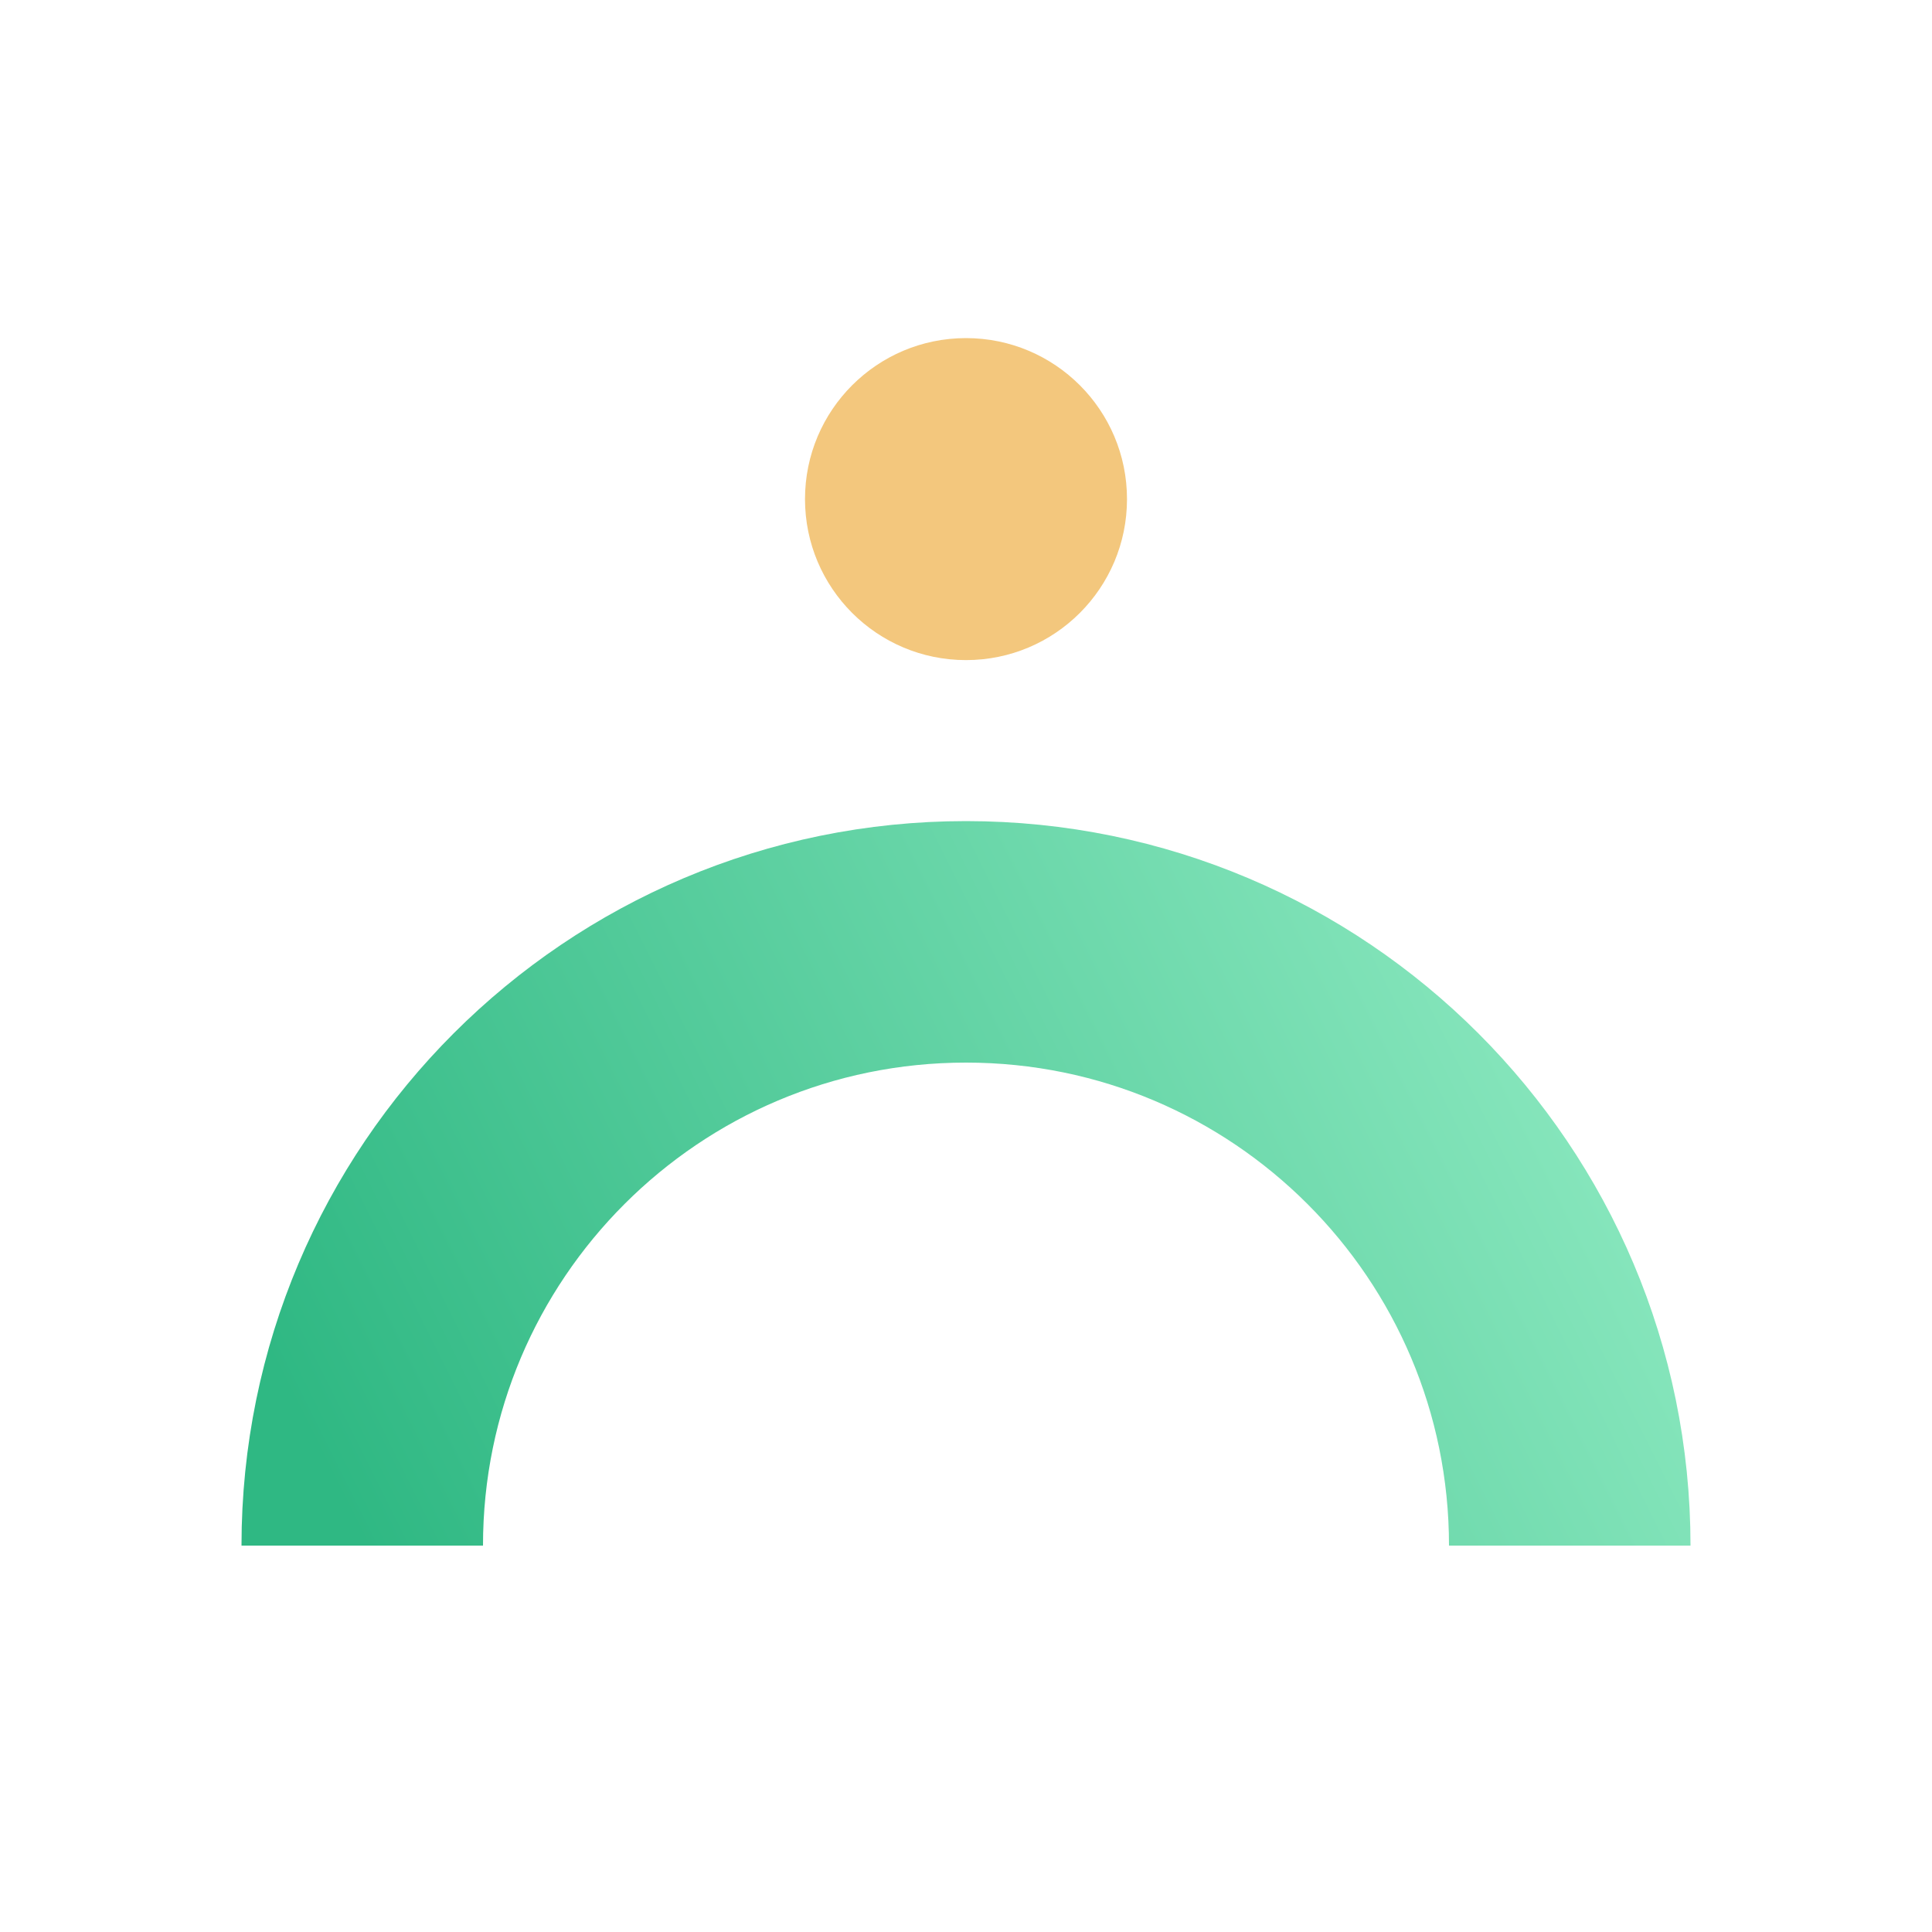
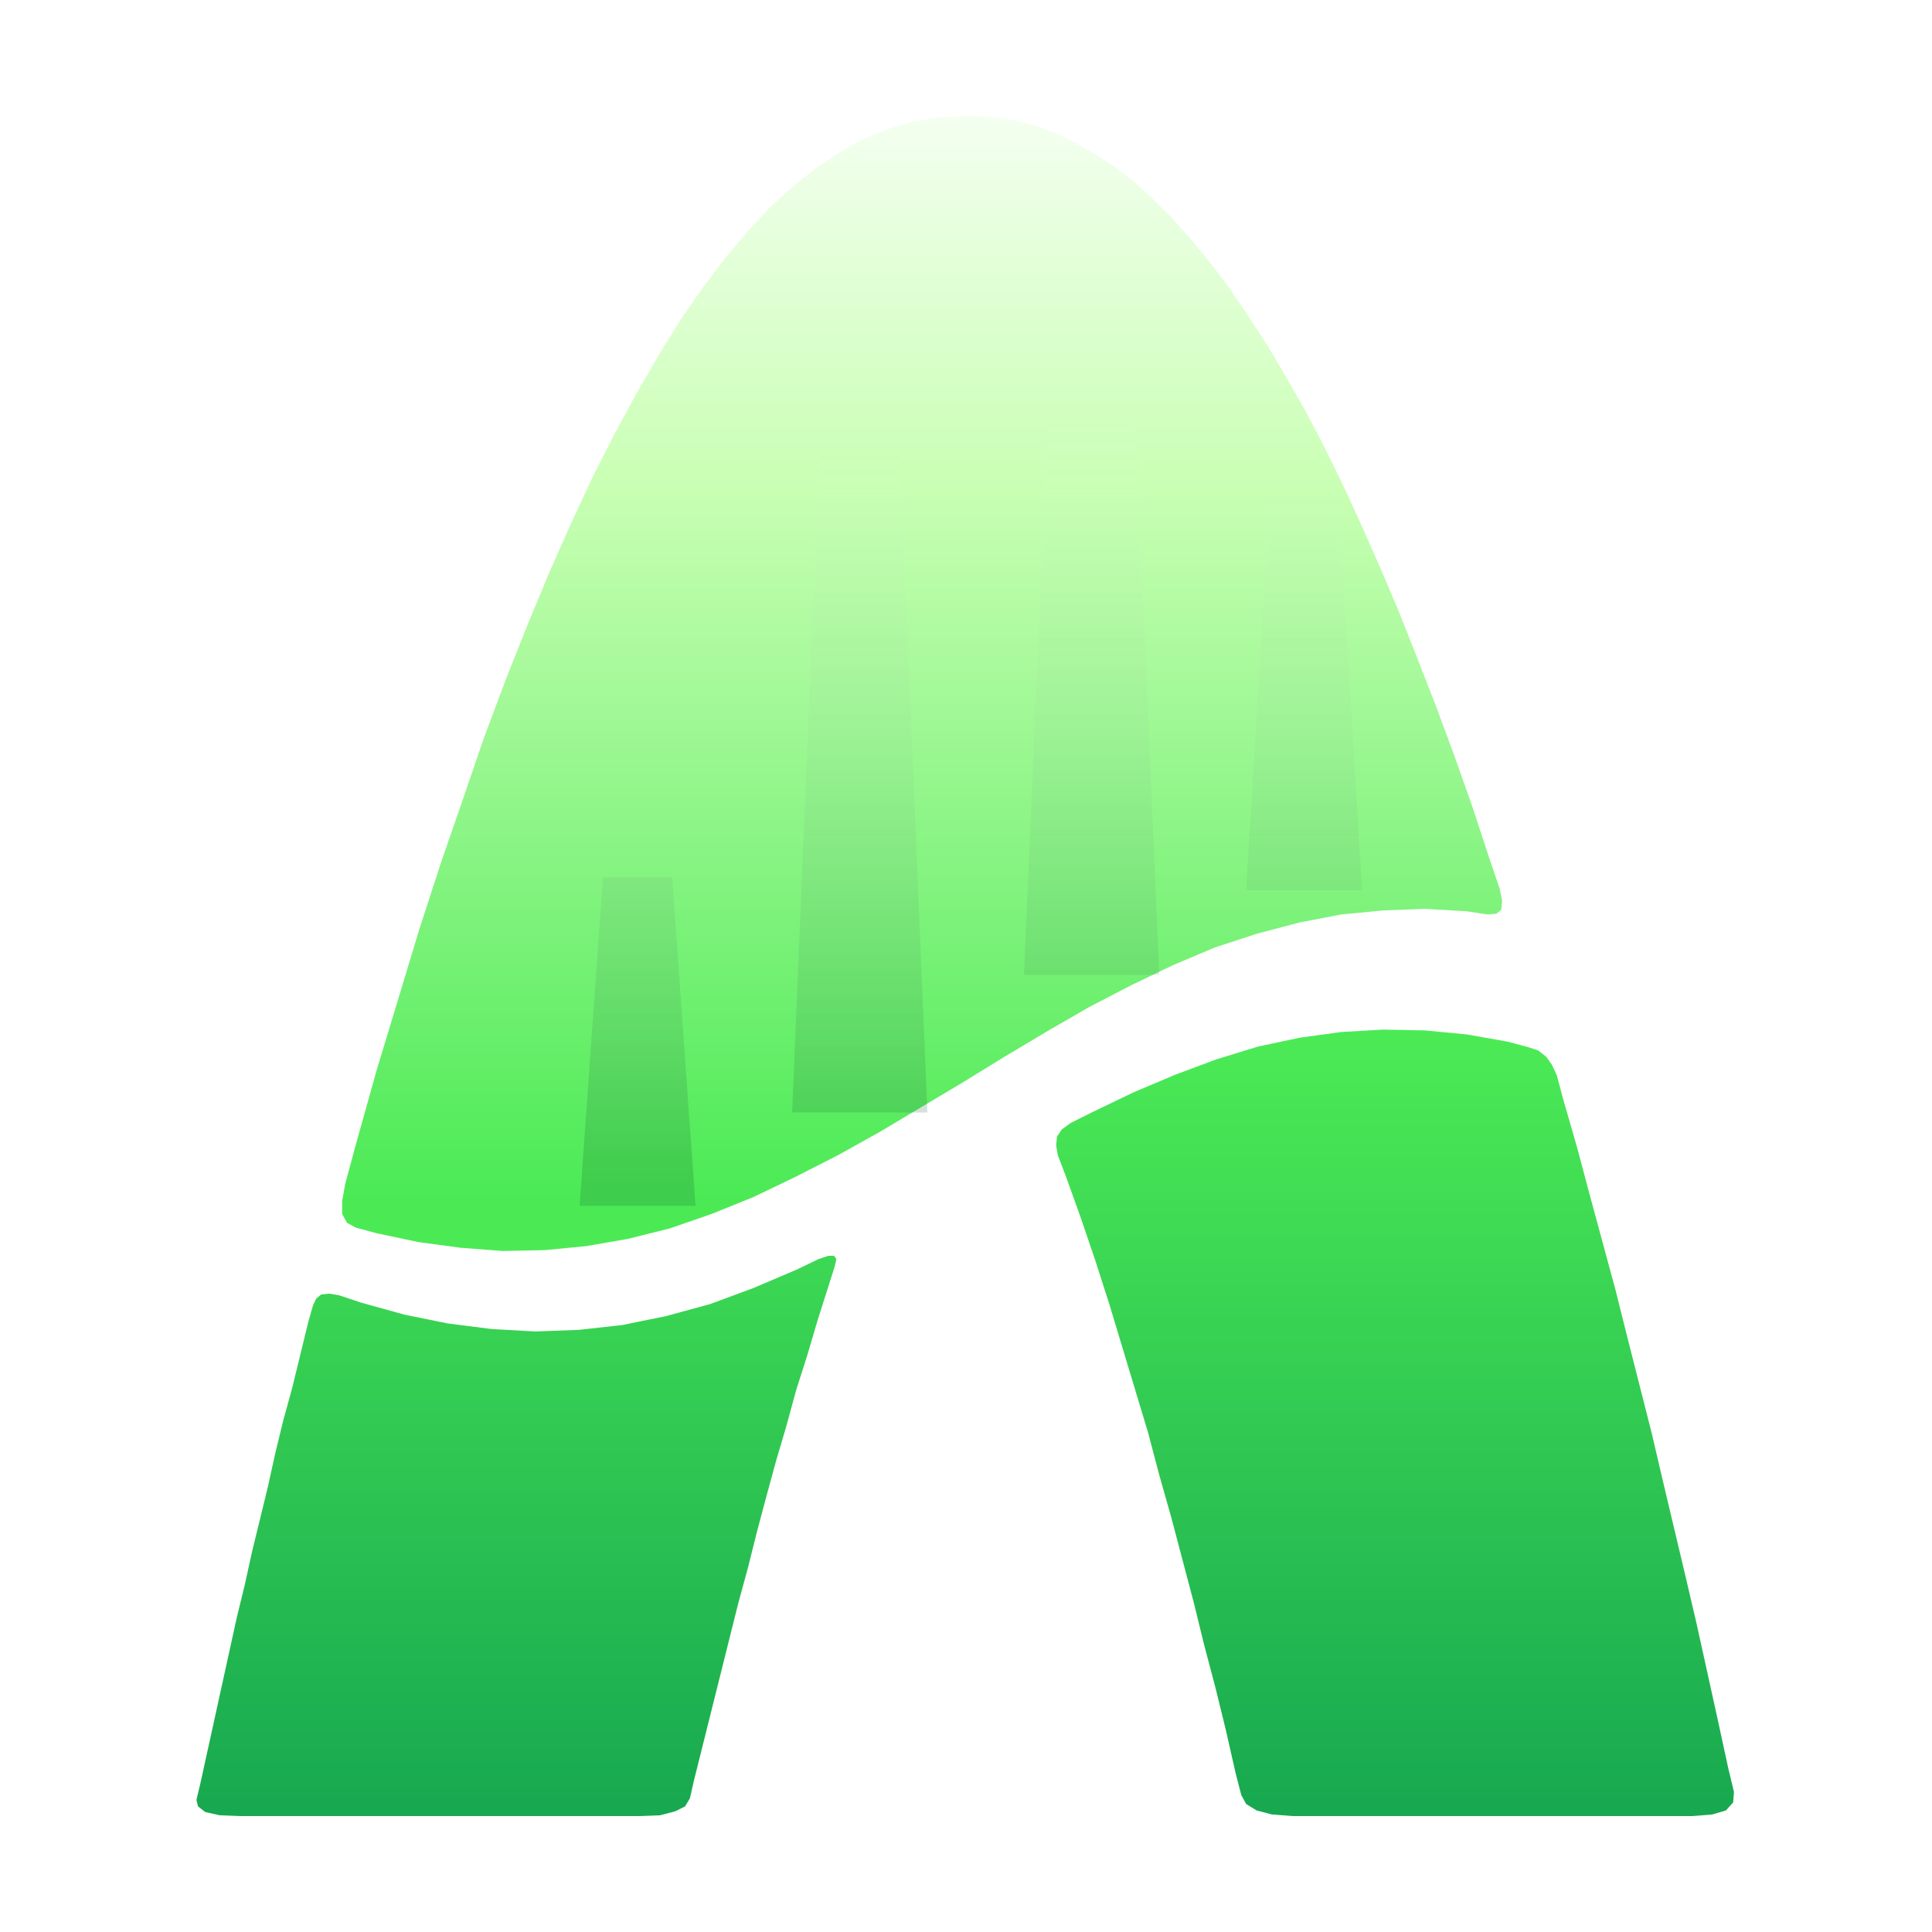
<svg xmlns="http://www.w3.org/2000/svg" viewBox="0 0 24 24" width="24" height="24">
  <defs>
-     <linearGradient id="fl" gradientUnits="userSpaceOnUse" x1="4.50" y1="19.20" x2="19.50" y2="11.70">
-       <stop offset="0" stop-color="#2FB883" />
-       <stop offset="1" stop-color="#8BE8BF" />
+     <linearGradient id="fld" gradientUnits="userSpaceOnUse" x1="0" y1="1.44" x2="0" y2="14.88">
+       <stop offset="0" stop-color="#F4FFF0" />
+       <stop offset="0.34" stop-color="#C9FFB4" />
+       <stop offset="1" stop-color="#4BEA55" />
+     </linearGradient>
+     <linearGradient id="fll" gradientUnits="userSpaceOnUse" x1="0" y1="12.96" x2="0" y2="22.56">
+       <stop offset="0" stop-color="#4BEA55" />
+       <stop offset="1" stop-color="#17A850" />
+     </linearGradient>
+     <linearGradient id="flr" gradientUnits="userSpaceOnUse" x1="0" y1="4.80" x2="0" y2="14.40">
+       <stop offset="0" stop-color="#FFFFFF" stop-opacity="0" />
+       <stop offset="1" stop-color="#0B5A2A" stop-opacity="0.20" />
    </linearGradient>
  </defs>
-   <path d="M4.50,19.20 A7.50,7.50 0 0 1 19.50,19.20" fill="none" stroke="url(#fl)" stroke-width="3.00" stroke-linecap="butt" />
-   <circle cx="12.00" cy="6.20" r="2.00" fill="#F3C77D" />
+   <path d="M4.42,15.25 4.31,15.19 4.25,15.08 4.25,14.92 4.29,14.70 4.42,14.22 4.68,13.29 4.95,12.40 5.21,11.54 5.48,10.71 5.75,9.93 6.01,9.17 6.28,8.45 6.55,7.77 6.82,7.12 7.09,6.51 7.36,5.93 7.64,5.38 7.91,4.88 8.19,4.40 8.46,3.96 8.74,3.56 9.02,3.19 9.30,2.86 9.58,2.56 9.87,2.30 10.16,2.07 10.45,1.88 10.74,1.72 11.04,1.60 11.34,1.51 11.66,1.46 12.00,1.44 12.29,1.45 12.56,1.49 12.83,1.55 13.08,1.64 13.33,1.76 13.58,1.90 13.83,2.06 14.08,2.25 14.32,2.47 14.56,2.71 14.80,2.98 15.04,3.27 15.28,3.59 15.51,3.93 15.75,4.30 15.98,4.69 16.22,5.11 16.45,5.55 16.68,6.02 16.91,6.52 17.14,7.04 17.37,7.58 17.60,8.16 17.83,8.75 18.06,9.37 18.29,10.02 18.51,10.69 18.63,11.04 18.66,11.19 18.65,11.30 18.59,11.35 18.48,11.36 18.22,11.32 17.70,11.29 17.18,11.31 16.66,11.36 16.14,11.46 15.61,11.60 15.09,11.77 14.57,11.99 14.05,12.24 13.53,12.51 13.01,12.81 12.49,13.12 11.97,13.44 11.45,13.75 10.93,14.06 10.41,14.35 9.88,14.62 9.36,14.87 8.84,15.08 8.32,15.26 7.80,15.39 7.28,15.48 6.76,15.53 6.24,15.54 5.72,15.50 5.20,15.43 4.68,15.32z" fill="url(#fld)" />
+   <path d="M7.20,14.98 7.49,10.90 8.35,10.90 8.64,14.98z" fill="url(#flr)" />
+   <path d="M9.84,13.82 10.18,5.66 11.18,5.66 11.52,13.82z" fill="url(#flr)" />
+   <path d="M12.72,12.11 13.06,4.19 14.06,4.19 14.40,12.11z" fill="url(#flr)" />
+   <path d="M15.48,11.06 15.77,6.26 16.63,6.26 16.92,11.06z" fill="url(#flr)" />
+   <path d="M3.89,16.21 3.93,16.13 3.99,16.08 4.09,16.07 4.21,16.09 4.48,16.18 5.02,16.33 5.56,16.44 6.11,16.51 6.65,16.54 7.19,16.52 7.73,16.46 8.27,16.35 8.82,16.20 9.36,16.00 9.90,15.77 10.17,15.64 10.29,15.60 10.36,15.60 10.39,15.64 10.37,15.73 10.30,15.95 10.16,16.39 10.03,16.83 9.89,17.27 9.77,17.71 9.64,18.15 9.52,18.59 9.40,19.04 9.29,19.48 9.17,19.92 9.06,20.36 8.95,20.80 8.84,21.24 8.73,21.68 8.62,22.12 8.57,22.34 8.51,22.44 8.39,22.50 8.20,22.55 7.94,22.56 2.98,22.56 2.73,22.55 2.55,22.51 2.46,22.44 2.44,22.36 2.49,22.15 2.58,21.74 2.67,21.33 2.76,20.92 2.85,20.51 2.94,20.10 3.04,19.69 3.13,19.28 3.23,18.87 3.33,18.46 3.42,18.05 3.52,17.64 3.63,17.24 3.73,16.83 3.83,16.42z" fill="url(#fll)" />
+   <path d="M13.14,14.35 13.12,14.23 13.13,14.12 13.19,14.03 13.30,13.95 13.56,13.82 14.08,13.57 14.60,13.35 15.11,13.16 15.63,13.00 16.15,12.89 16.66,12.82 17.18,12.79 17.70,12.80 18.22,12.85 18.73,12.94 18.99,13.01 19.11,13.05 19.21,13.13 19.28,13.23 19.34,13.36 19.42,13.66 19.59,14.25 19.75,14.85 19.91,15.44 20.07,16.03 20.22,16.63 20.37,17.22 20.52,17.81 20.66,18.41 20.80,19.00 20.94,19.59 21.08,20.19 21.21,20.78 21.34,21.37 21.47,21.97 21.54,22.26 21.53,22.39 21.44,22.49 21.27,22.54 21.02,22.56 16.06,22.56 15.80,22.54 15.61,22.49 15.48,22.41 15.42,22.30 15.35,22.03 15.23,21.50 15.10,20.97 14.96,20.44 14.83,19.91 14.69,19.38 14.55,18.85 14.40,18.32 14.26,17.79 14.10,17.26 13.94,16.73 13.78,16.20 13.61,15.67 13.43,15.14 13.24,14.61z" fill="url(#fll)" />
</svg>
